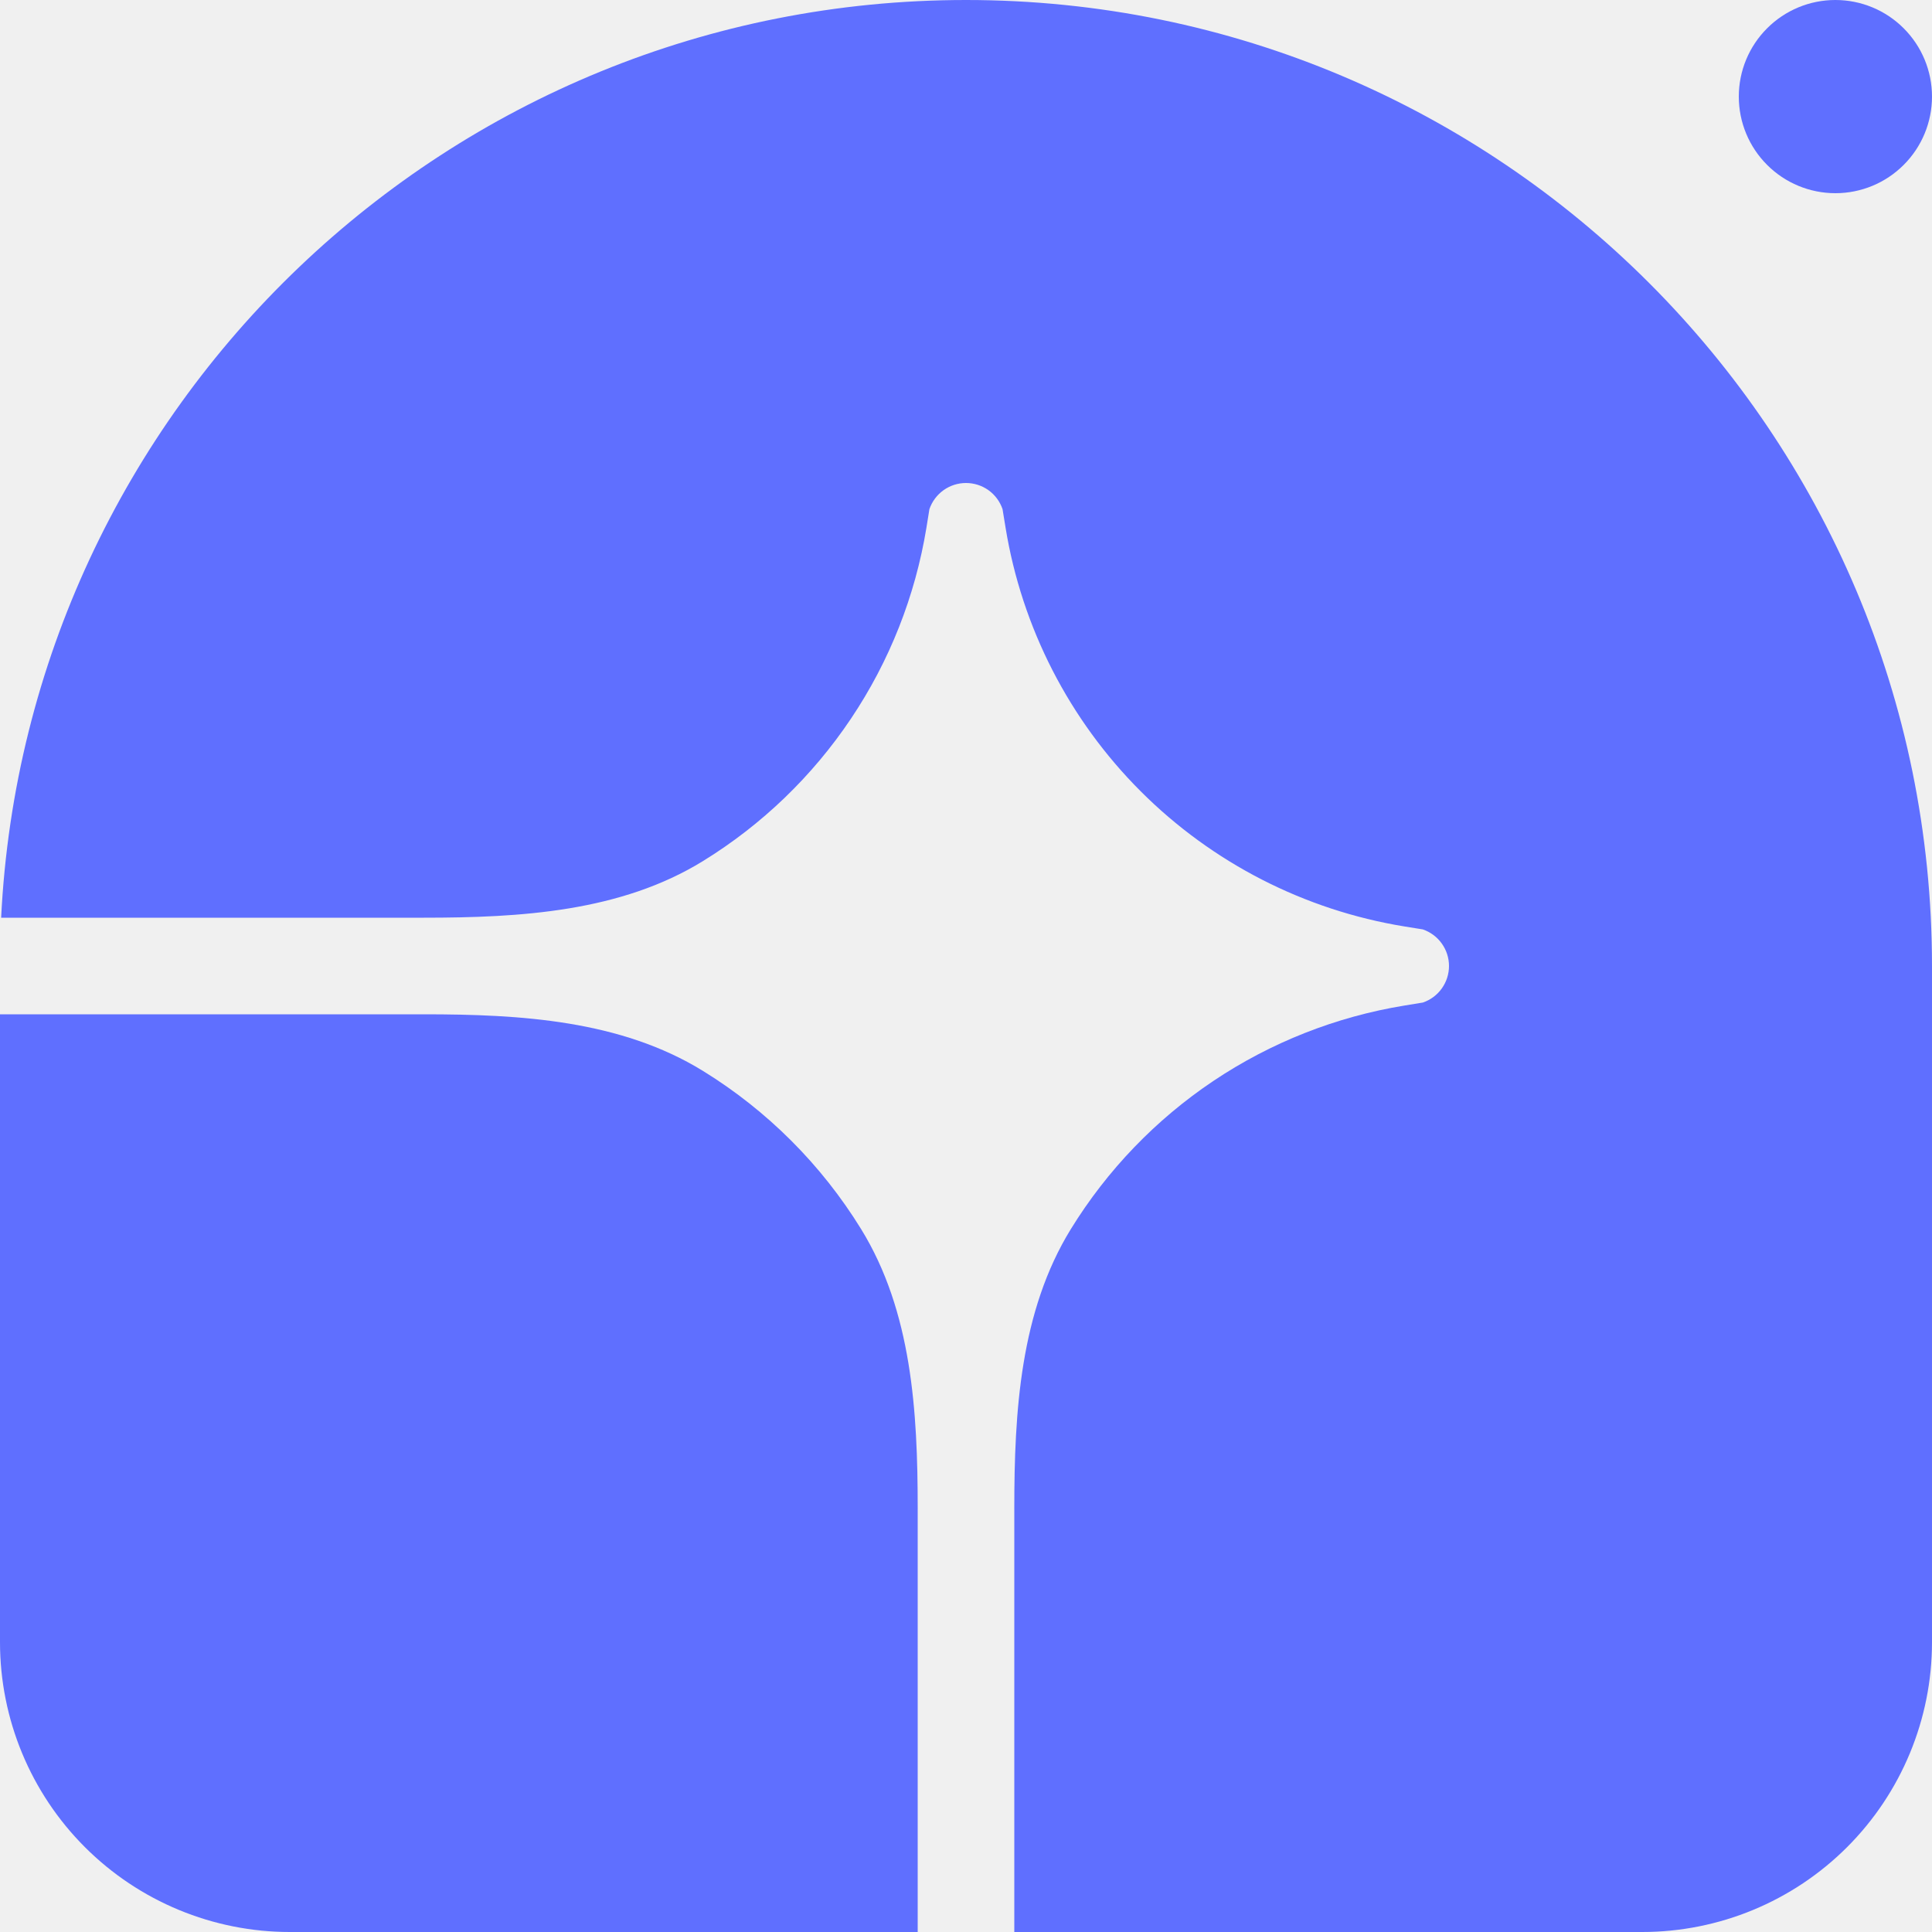
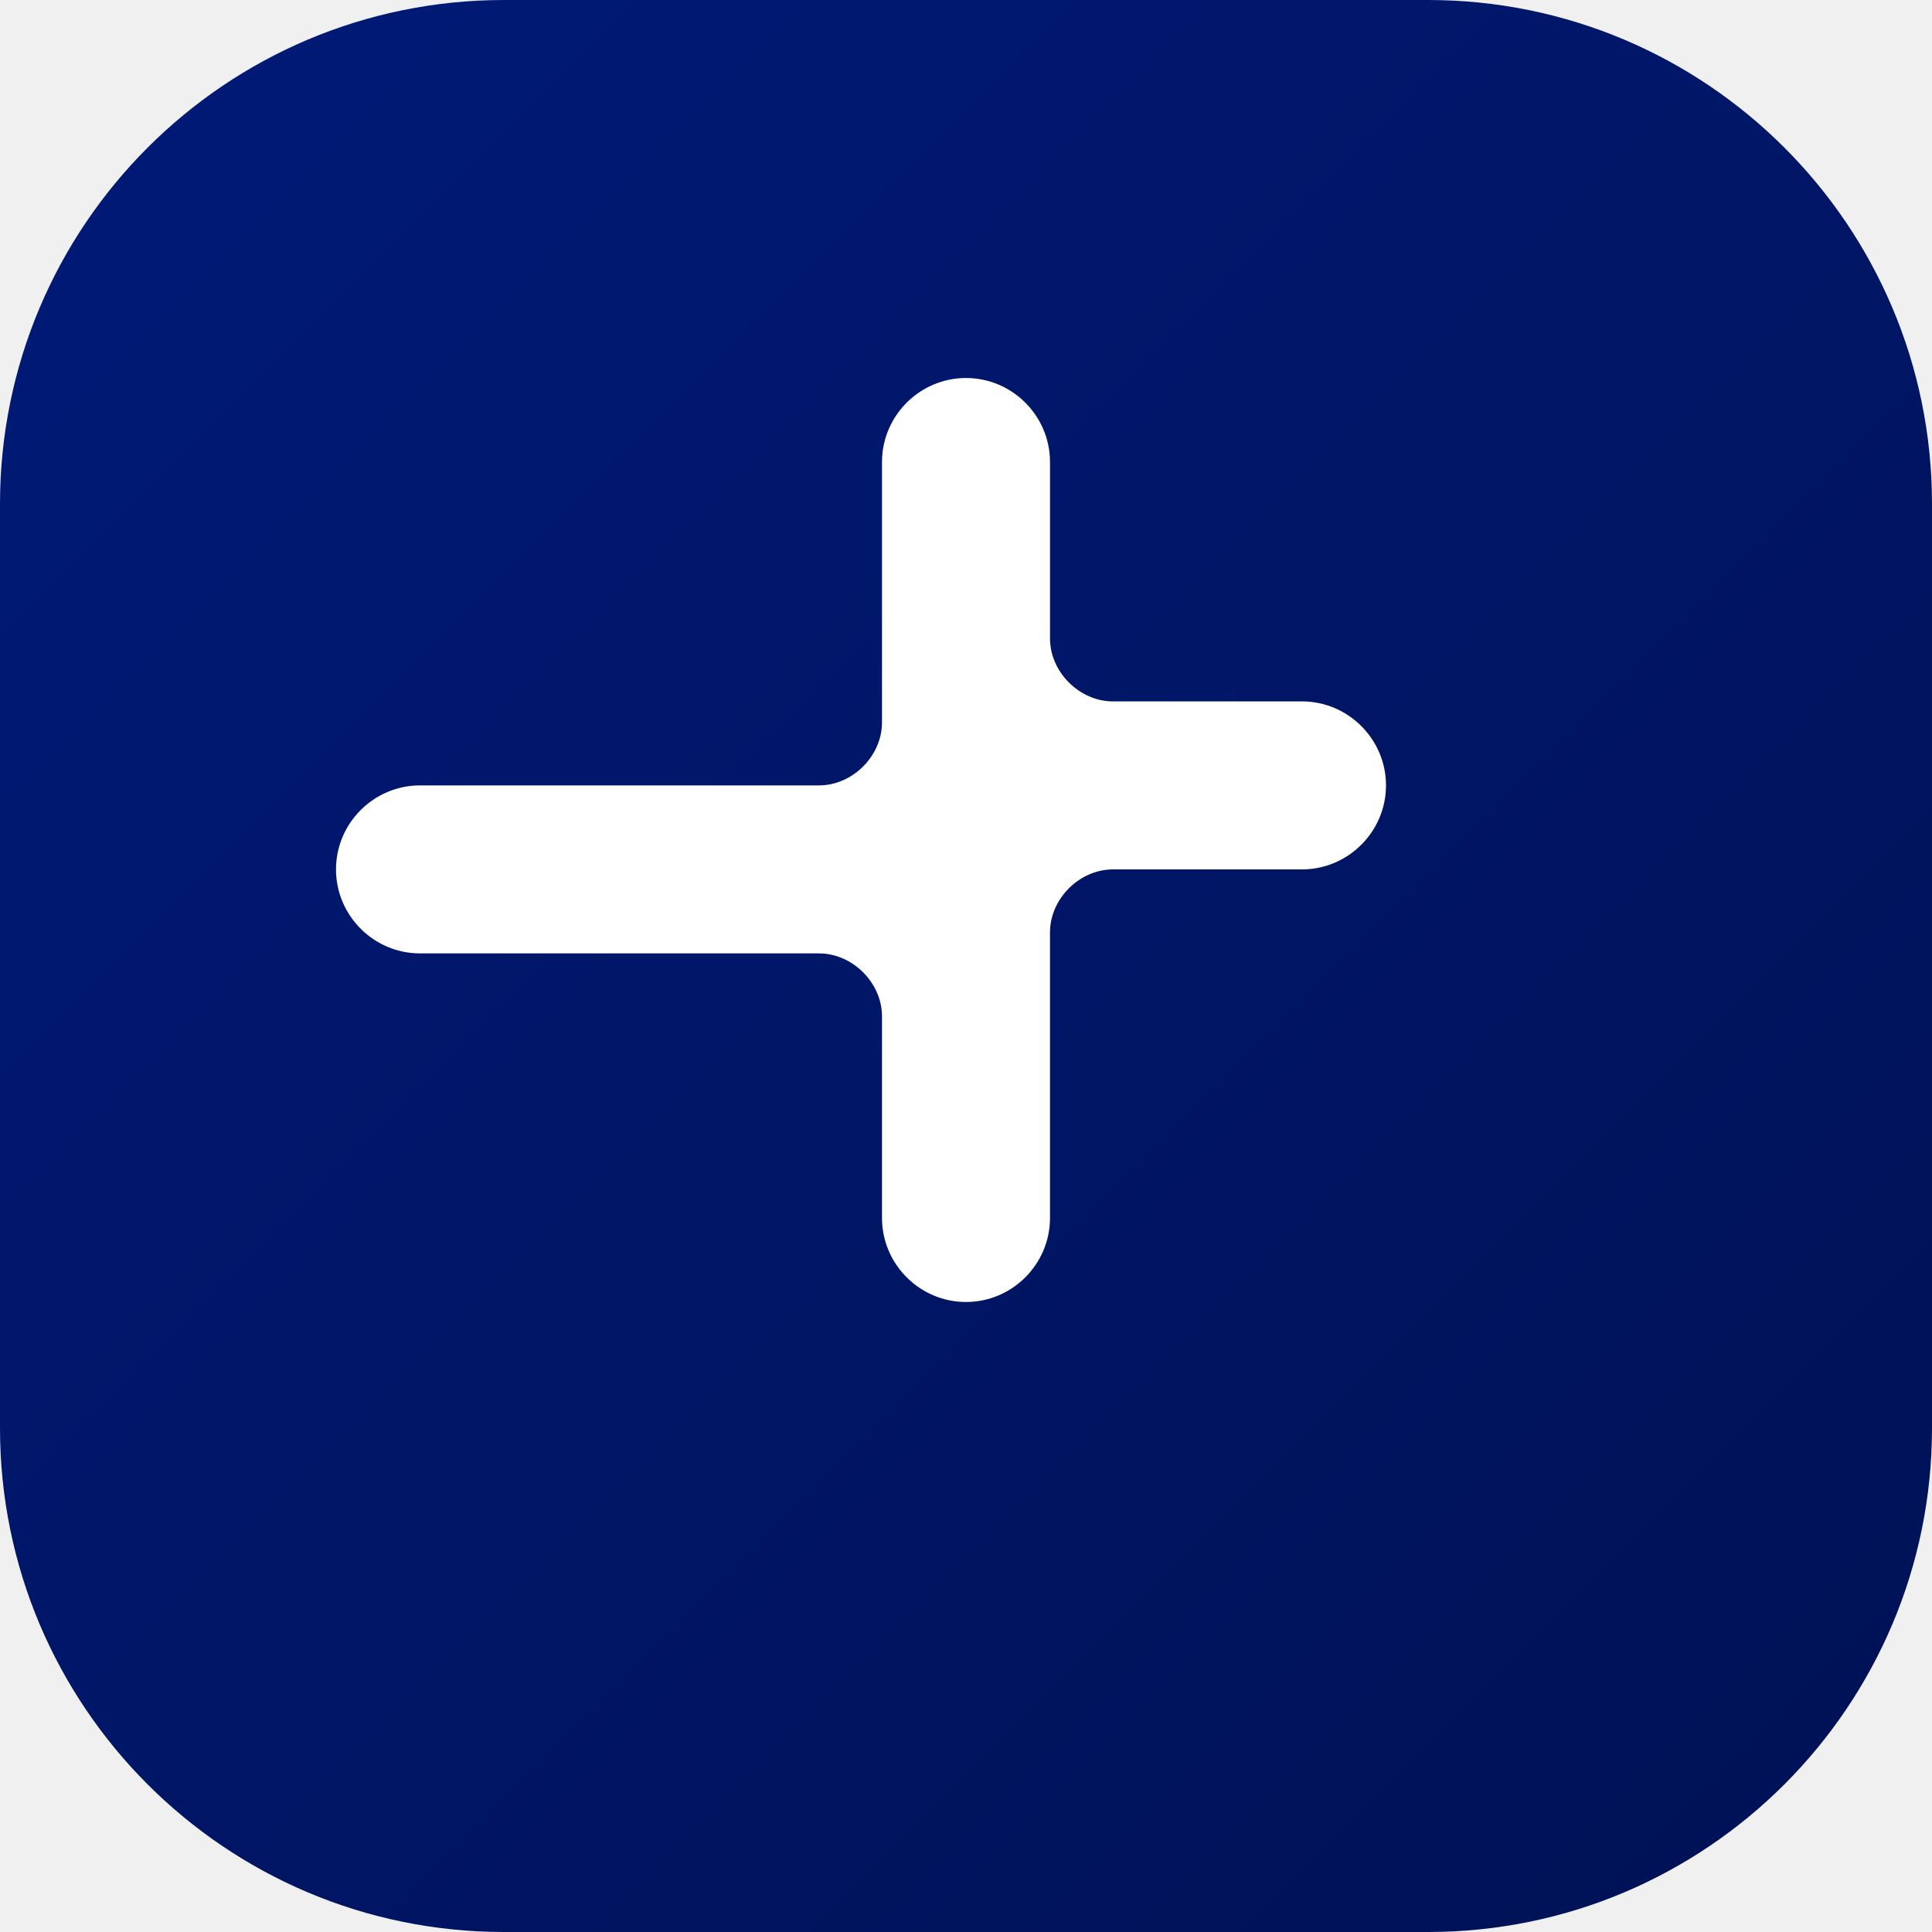
- <svg xmlns="http://www.w3.org/2000/svg" width="46" height="46" viewBox="0 0 46 46" fill="none">
-   <path d="M23 0C35.703 0 46 10.297 46 23V39.1C46 40.93 45.273 42.685 43.979 43.979C42.685 45.273 40.93 46 39.1 46H24.15V35.91C24.15 33.608 24.29 31.223 25.497 29.263C26.362 27.859 27.518 26.657 28.888 25.738C30.258 24.82 31.81 24.208 33.437 23.942L33.878 23.87C34.059 23.808 34.217 23.691 34.328 23.535C34.44 23.379 34.5 23.192 34.5 23C34.5 22.808 34.44 22.621 34.328 22.465C34.217 22.309 34.059 22.192 33.878 22.129L33.437 22.058C31.059 21.67 28.863 20.544 27.159 18.84C25.456 17.137 24.33 14.941 23.942 12.563L23.87 12.122C23.808 11.941 23.691 11.783 23.535 11.671C23.379 11.56 23.192 11.5 23 11.5C22.808 11.5 22.621 11.56 22.465 11.671C22.309 11.783 22.191 11.941 22.129 12.122L22.058 12.563C21.792 14.19 21.18 15.742 20.261 17.111C19.343 18.481 18.141 19.638 16.737 20.502C14.777 21.71 12.392 21.85 10.09 21.85H0.027C0.629 9.682 10.683 0 23 0Z" fill="#5F6FFF" />
-   <path d="M0 24.15H10.09C12.392 24.15 14.777 24.29 16.737 25.498C18.269 26.442 19.558 27.731 20.502 29.263C21.71 31.223 21.85 33.608 21.85 35.91V46H6.9C5.07 46 3.315 45.273 2.021 43.979C0.727 42.685 0 40.93 0 39.1L0 24.15ZM46 2.3C46 2.91 45.758 3.495 45.326 3.926C44.895 4.358 44.31 4.6 43.7 4.6C43.09 4.6 42.505 4.358 42.074 3.926C41.642 3.495 41.4 2.91 41.4 2.3C41.4 1.69 41.642 1.105 42.074 0.674C42.505 0.242 43.09 0 43.7 0C44.31 0 44.895 0.242 45.326 0.674C45.758 1.105 46 1.69 46 2.3Z" fill="#5F6FFF" />
+ <svg xmlns="http://www.w3.org/2000/svg" width="46" height="46" viewBox="0 0 46 46" role="img" aria-label="RK Hospitals favicon">
+   <defs>
+     <linearGradient id="rkBlueFa" x1="0" y1="0" x2="1" y2="1">
+       <stop offset="0" stop-color="#001a78" />
+       <stop offset="1" stop-color="#001154" />
+     </linearGradient>
+   </defs>
+   <rect x="0" y="0" width="46" height="46" rx="12" fill="url(#rkBlueFa)" />
+   <path d="M23 9c1.1 0 2 .9 2 2v4.2c0 .8.7 1.5 1.5 1.5H31c1.1 0 2 .9 2 2s-.9 2-2 2h-4.5c-.8 0-1.5.7-1.5 1.5V29c0 1.1-.9 2-2 2s-2-.9-2-2v-4.8c0-.8-.7-1.5-1.5-1.5H10c-1.1 0-2-.9-2-2s.9-2 2-2h9.5c.8 0 1.5-.7 1.5-1.5V11c0-1.1.9-2 2-2z" fill="#ffffff" />
</svg>
